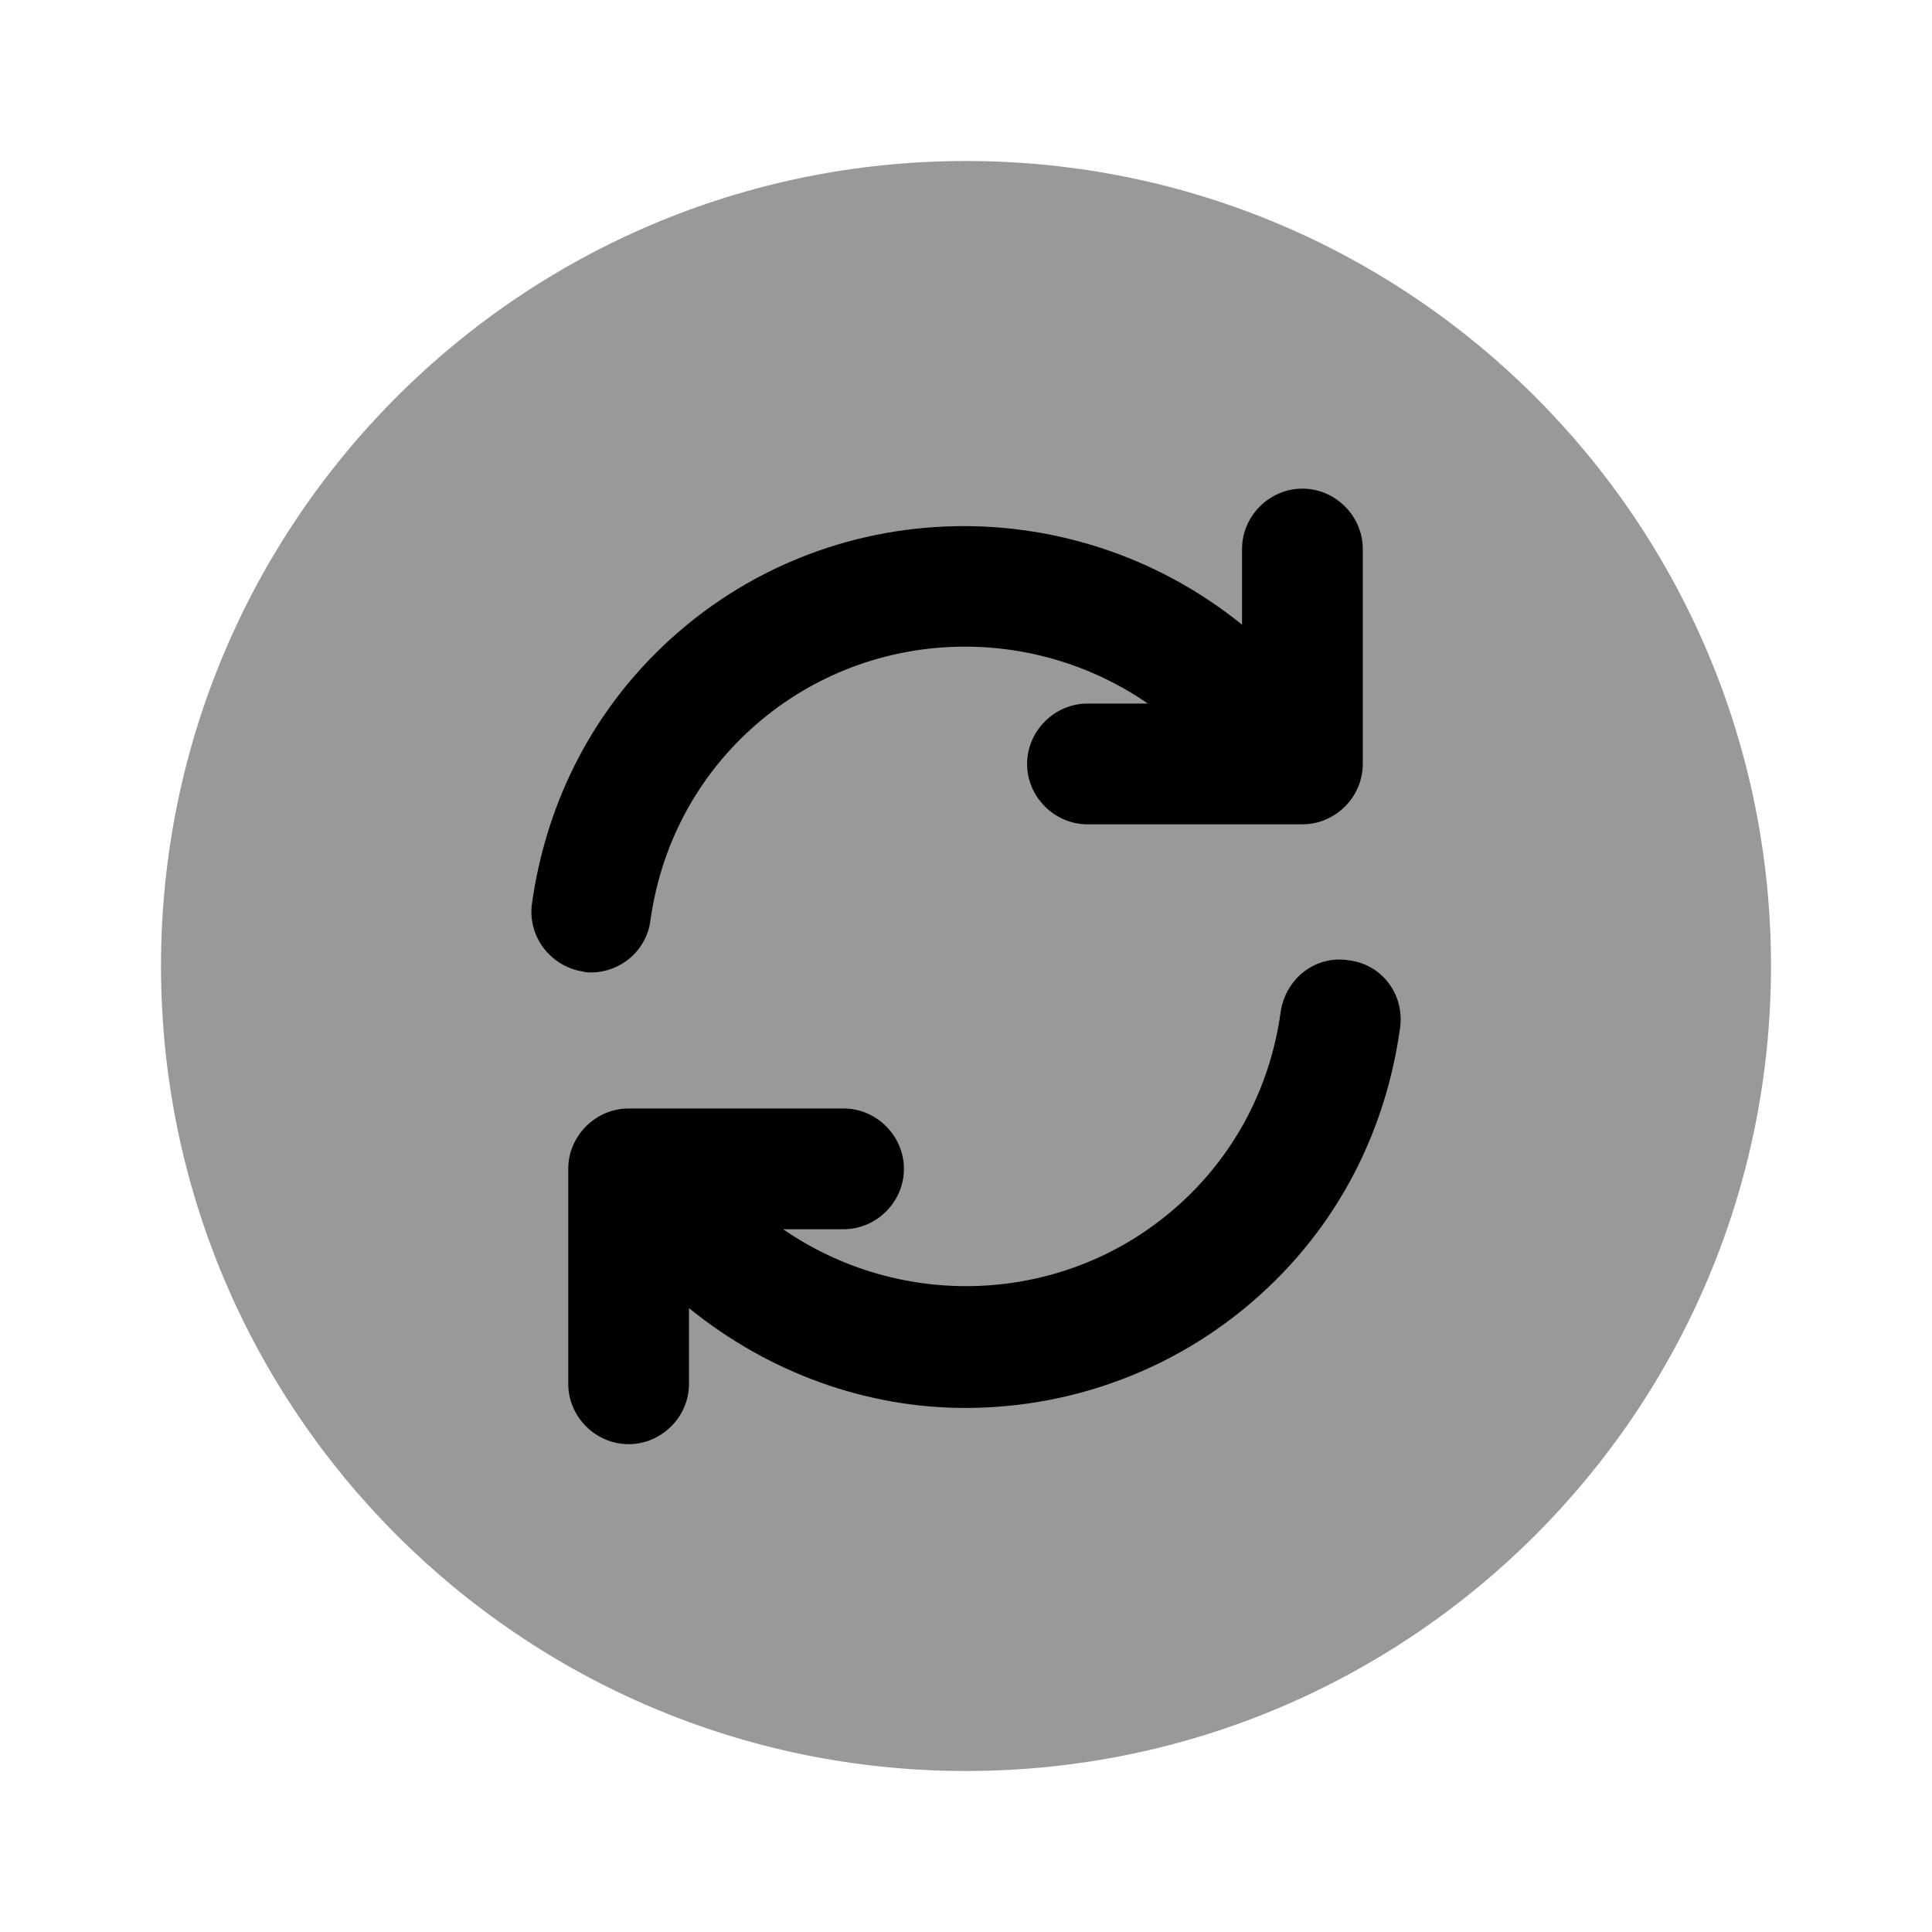
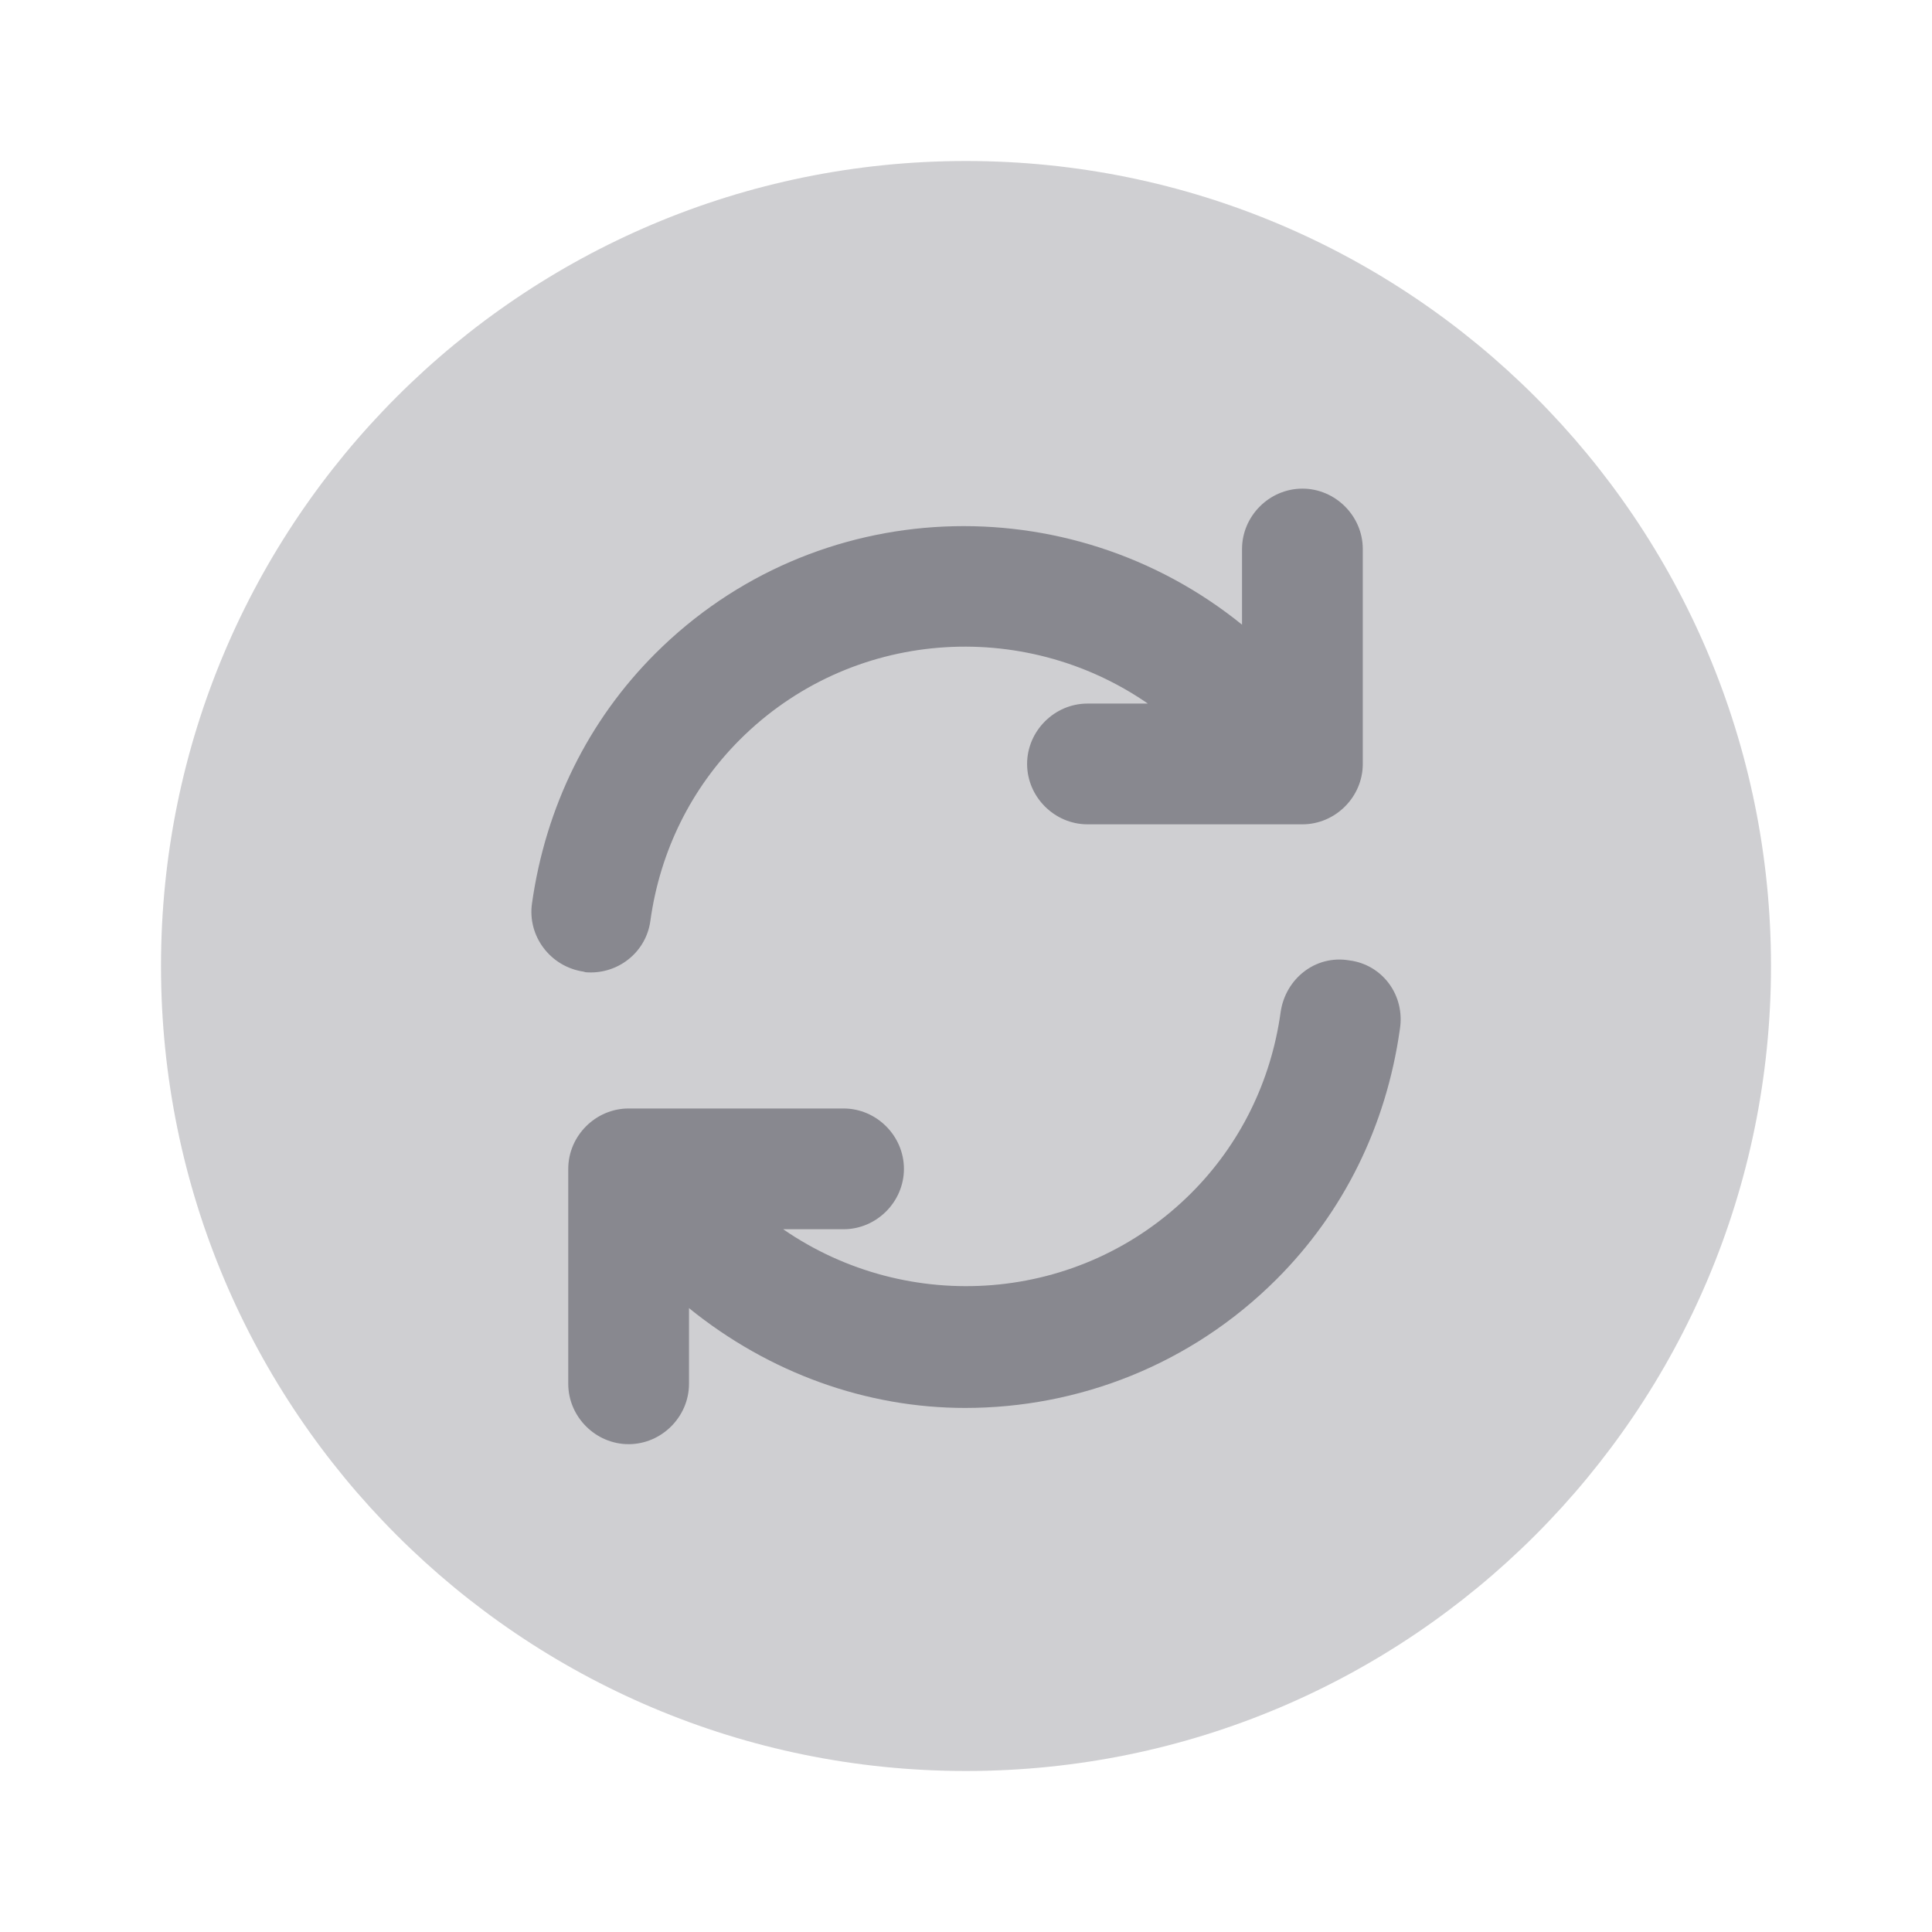
<svg xmlns="http://www.w3.org/2000/svg" width="24" height="24" viewBox="0 0 24 24" fill="none">
-   <path opacity="0.4" d="M12 22C17.523 22 22 17.523 22 12C22 6.477 17.523 2 12 2C6.477 2 2 6.477 2 12C2 17.523 6.477 22 12 22Z" fill="#000000" />
-   <path d="M16.759 11.93C16.339 11.86 15.969 12.16 15.909 12.57C15.789 13.44 15.399 14.22 14.799 14.82C13.419 16.2 11.279 16.34 9.729 15.27H10.479C10.889 15.27 11.229 14.93 11.229 14.52C11.229 14.11 10.889 13.77 10.479 13.77H7.809C7.399 13.77 7.059 14.11 7.059 14.52V17.19C7.059 17.6 7.399 17.94 7.809 17.94C8.219 17.94 8.559 17.6 8.559 17.19V16.25C9.559 17.06 10.769 17.49 11.989 17.49C13.389 17.49 14.789 16.96 15.859 15.89C16.689 15.06 17.219 13.99 17.389 12.79C17.459 12.36 17.169 11.98 16.759 11.93Z" fill="#000000" />
-   <path d="M7.339 12.08C7.709 12.08 8.029 11.81 8.079 11.44C8.199 10.57 8.589 9.79 9.189 9.19C10.569 7.81 12.71 7.67 14.259 8.74H13.509C13.1 8.74 12.759 9.08 12.759 9.49C12.759 9.9 13.1 10.24 13.509 10.24H16.179C16.589 10.24 16.929 9.9 16.929 9.49V6.82C16.929 6.41 16.589 6.07 16.179 6.07C15.769 6.07 15.429 6.41 15.429 6.82V7.76C13.279 6.02 10.13 6.13 8.139 8.12C7.309 8.95 6.779 10.02 6.609 11.22C6.549 11.63 6.839 12.01 7.249 12.07C7.269 12.08 7.309 12.08 7.339 12.08Z" fill="#000000" />
+   <path opacity="0.4" d="M12 22C17.523 22 22 17.523 22 12C22 6.477 17.523 2 12 2C6.477 2 2 6.477 2 12C2 17.523 6.477 22 12 22Z" fill="#88888F" />
+   <path d="M16.759 11.93C16.339 11.86 15.969 12.16 15.909 12.57C15.789 13.44 15.399 14.22 14.799 14.82C13.419 16.2 11.279 16.34 9.729 15.27H10.479C10.889 15.27 11.229 14.93 11.229 14.52C11.229 14.11 10.889 13.77 10.479 13.77H7.809C7.399 13.77 7.059 14.11 7.059 14.52V17.19C7.059 17.6 7.399 17.94 7.809 17.94C8.219 17.94 8.559 17.6 8.559 17.19V16.25C9.559 17.06 10.769 17.49 11.989 17.49C13.389 17.49 14.789 16.96 15.859 15.89C16.689 15.06 17.219 13.99 17.389 12.79C17.459 12.36 17.169 11.98 16.759 11.93Z" fill="#88888F" />
+   <path d="M7.339 12.08C7.709 12.08 8.029 11.81 8.079 11.44C8.199 10.57 8.589 9.79 9.189 9.19C10.569 7.81 12.71 7.67 14.259 8.74H13.509C13.1 8.74 12.759 9.08 12.759 9.49C12.759 9.9 13.1 10.24 13.509 10.24H16.179C16.589 10.24 16.929 9.9 16.929 9.49V6.82C16.929 6.41 16.589 6.07 16.179 6.07C15.769 6.07 15.429 6.41 15.429 6.82V7.76C13.279 6.02 10.13 6.13 8.139 8.12C7.309 8.95 6.779 10.02 6.609 11.22C6.549 11.63 6.839 12.01 7.249 12.07C7.269 12.08 7.309 12.08 7.339 12.08Z" fill="#88888F" />
</svg>
